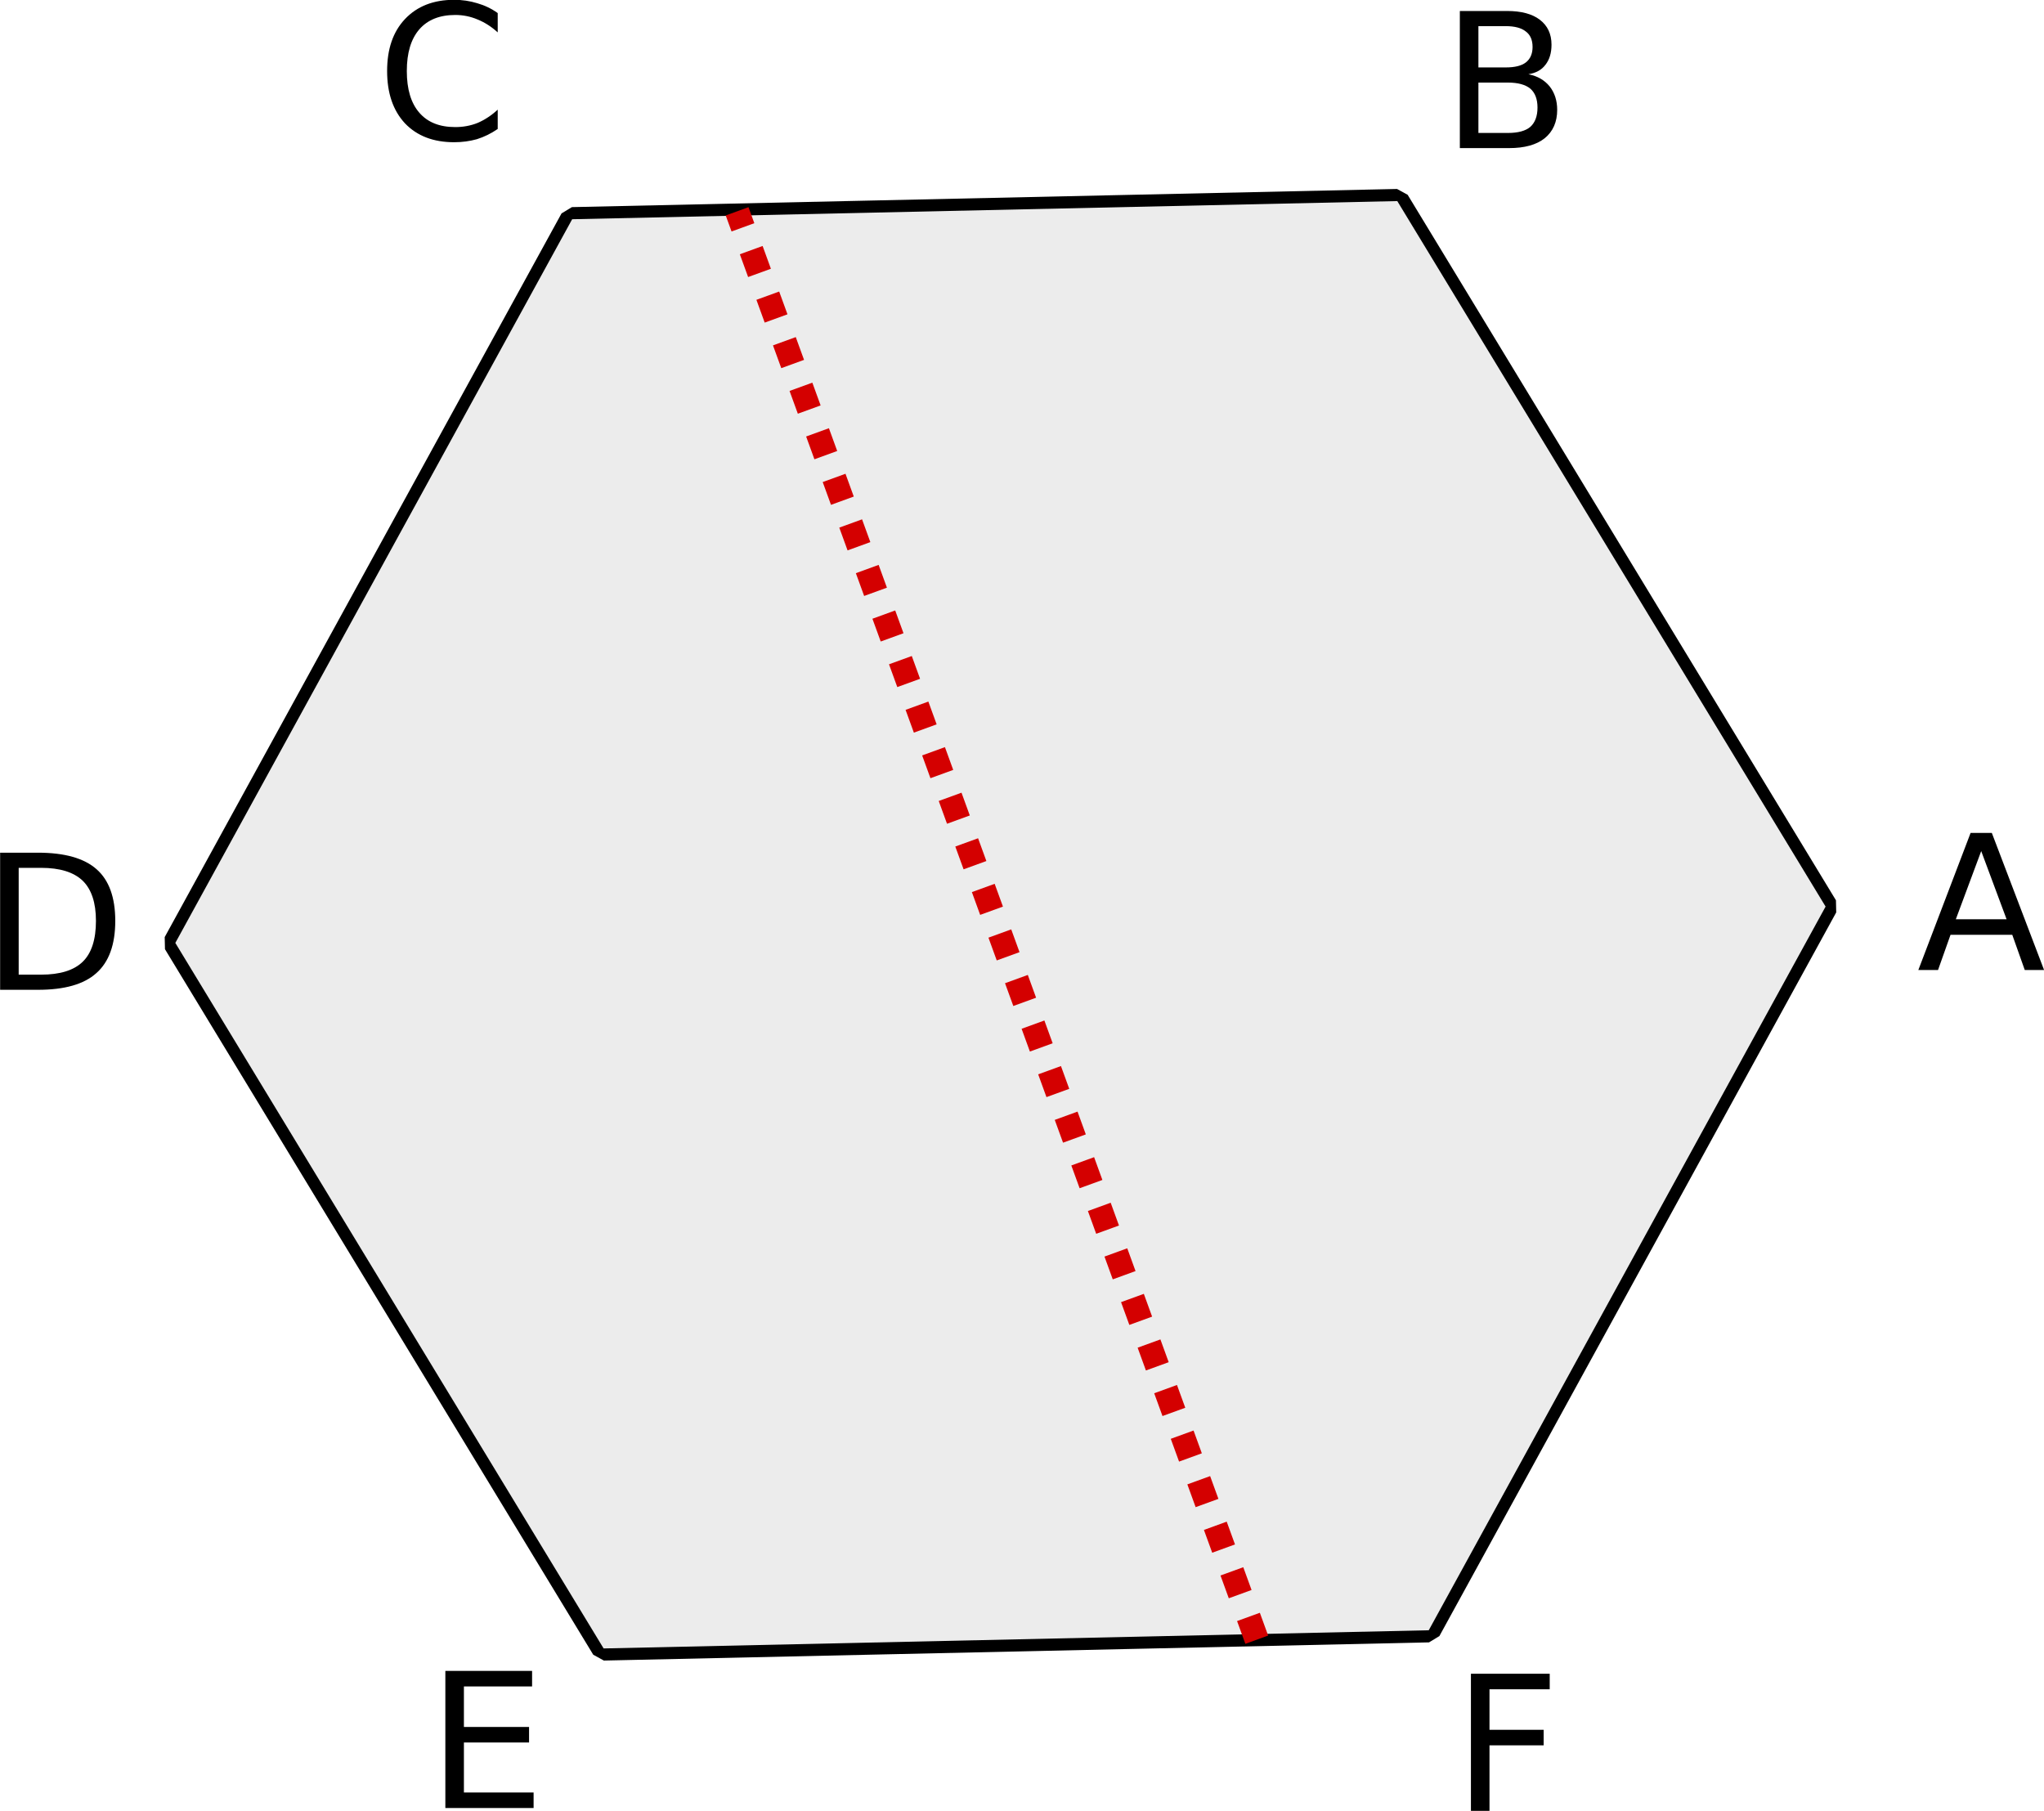
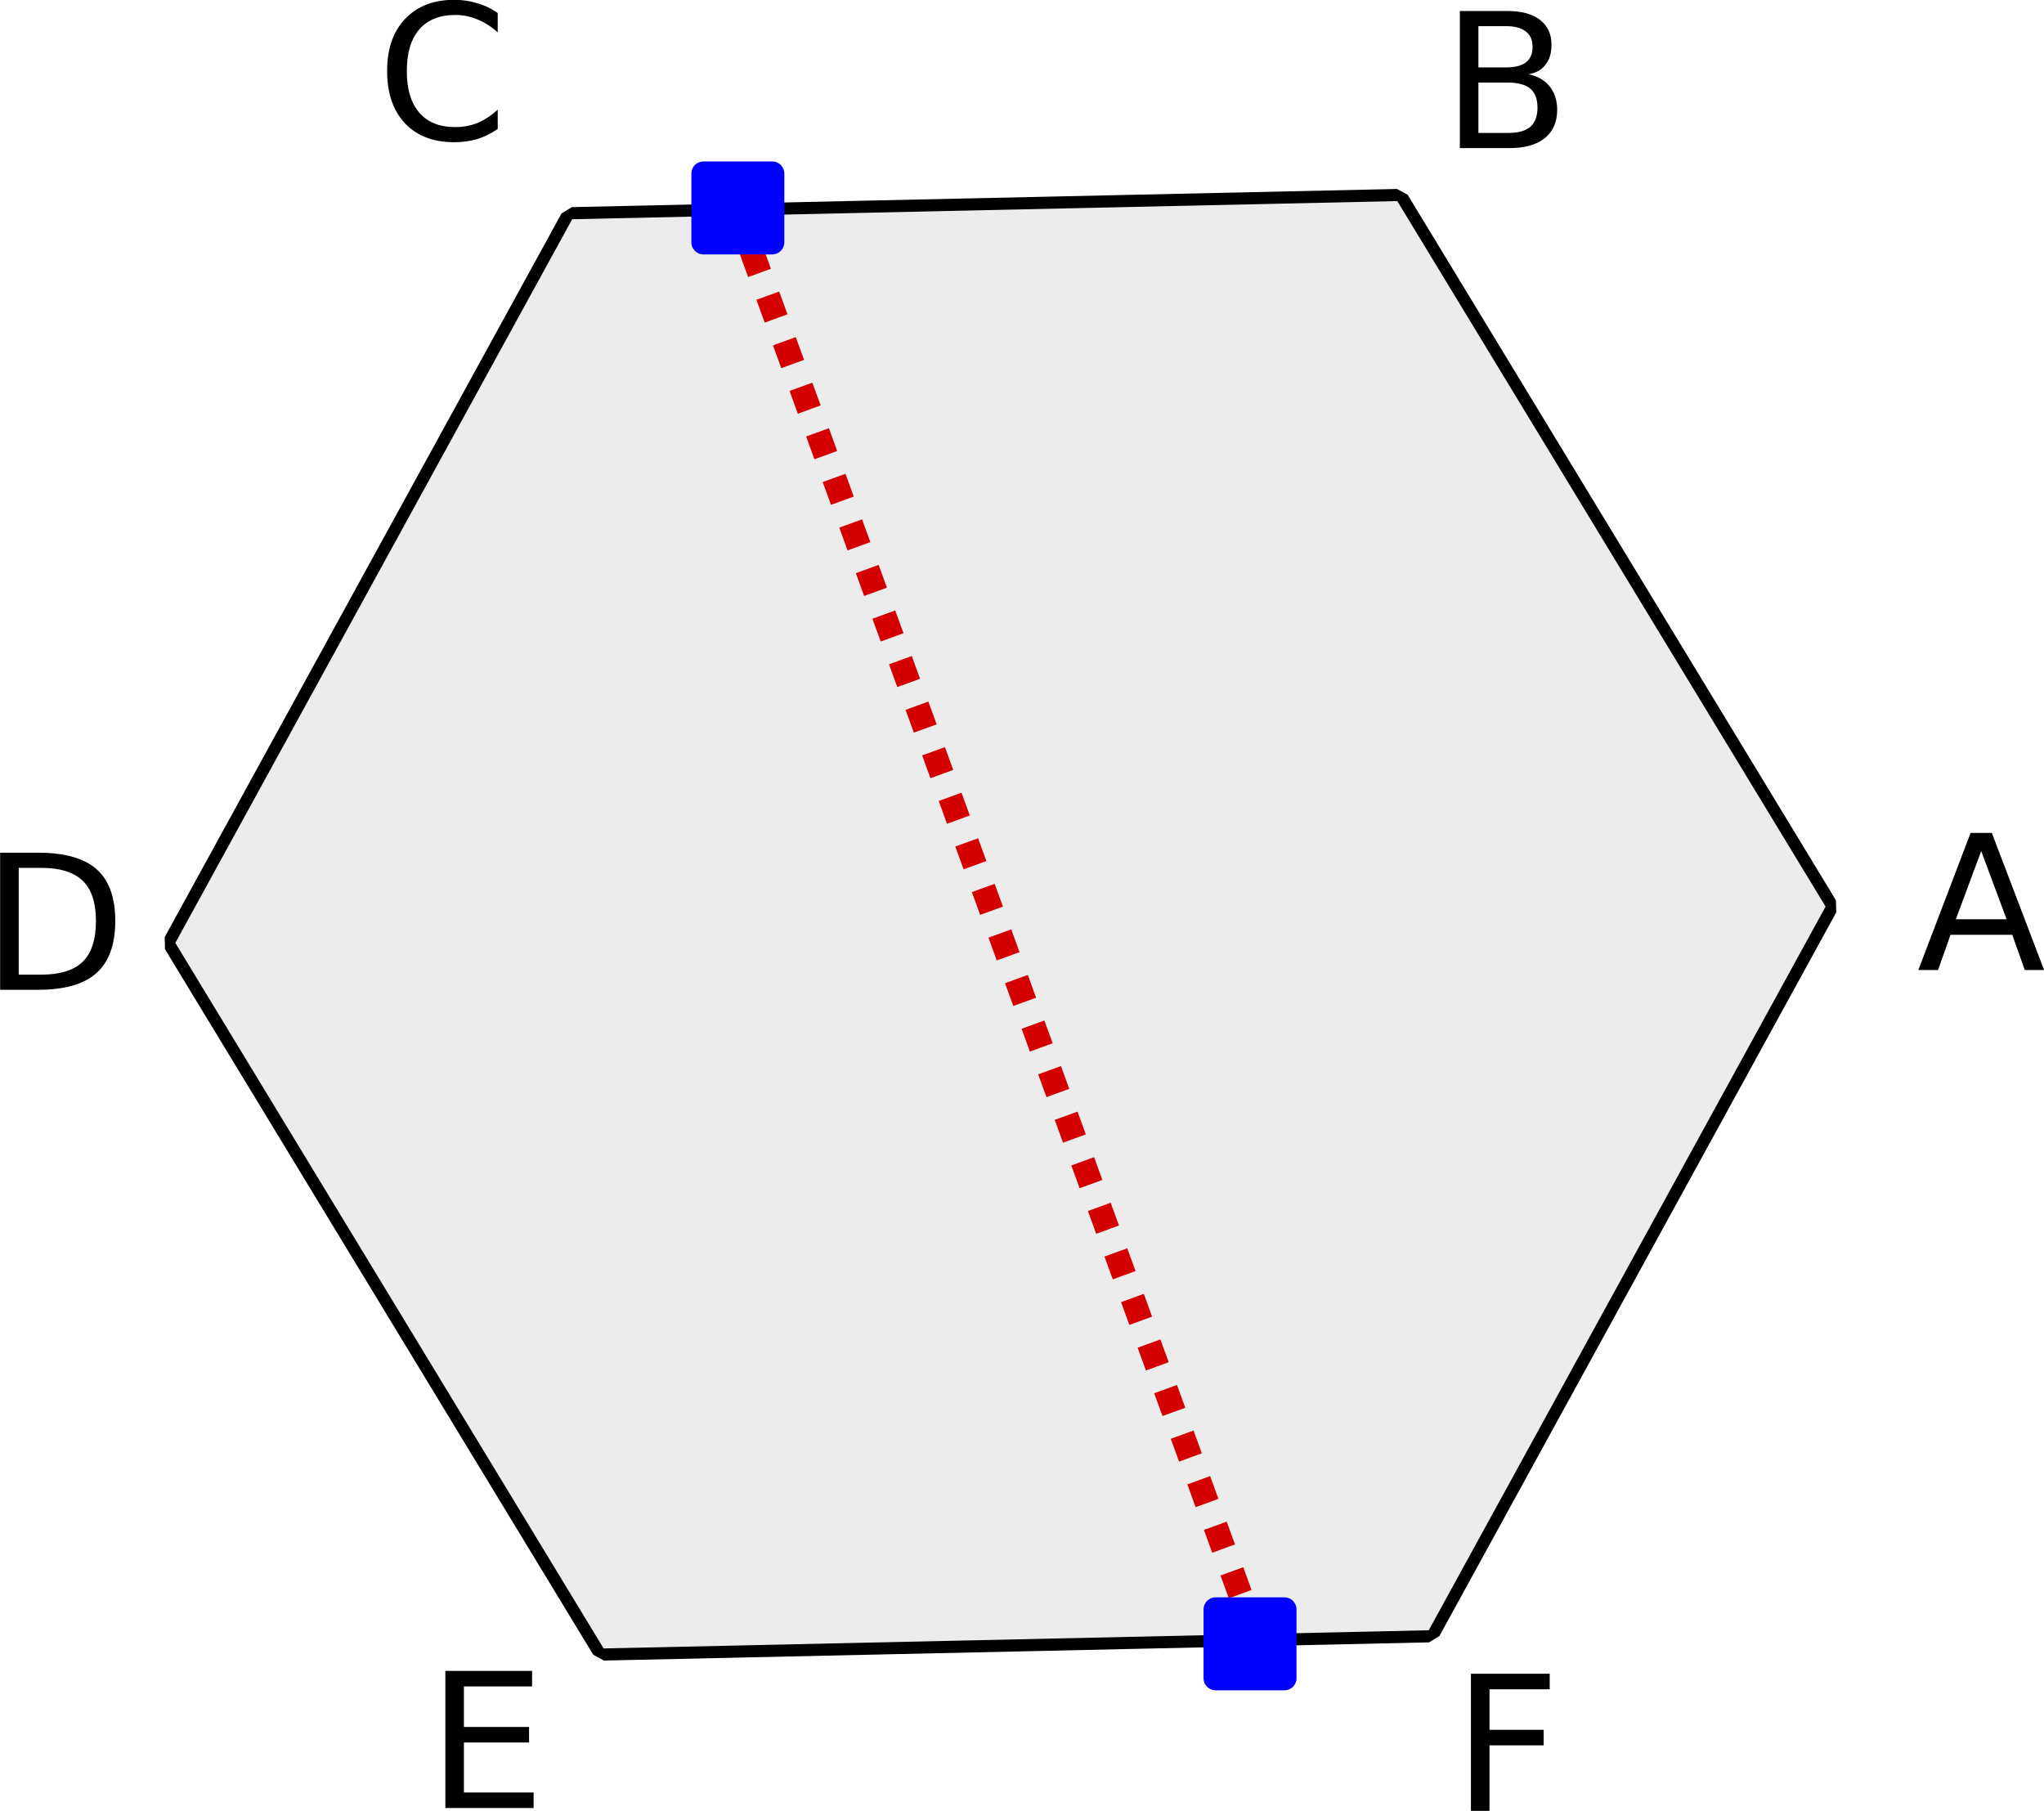
<svg xmlns="http://www.w3.org/2000/svg" width="84.322mm" height="74.704mm" viewBox="0 0 84.322 74.704" version="1.1" id="svg854">
  <defs id="defs848" />
  <g id="layer1" transform="translate(6.794184,7.289264)">
    <path style="fill:#ececec;stroke:#000000;stroke-width:1;stroke-linecap:round;stroke-linejoin:bevel;stroke-miterlimit:4;stroke-dasharray:none;stroke-dashoffset:0;paint-order:stroke fill markers" id="path1513" d="M 52.86,60.55 18.82,61.3 1.152,32.195 17.523,2.341 51.562,1.592 69.231,30.696 Z" transform="translate(-0.7132905,-0.5861061)" />
    <path style="fill:none;stroke:#d40000;stroke-width:1;stroke-linecap:butt;stroke-linejoin:miter;stroke-miterlimit:4;stroke-dasharray:1, 1;stroke-dashoffset:0;stroke-opacity:1" d="M 45.051,60.353 23.614,1.428" id="path1515" />
-     <circle style="fill:#0000ff;stroke:none;stroke-width:1;stroke-linecap:round;stroke-linejoin:bevel;stroke-miterlimit:4;stroke-dasharray:1, 1;stroke-dashoffset:0;paint-order:stroke fill markers" id="path1430" d="M 23.614,0 A 1.428,1.428 0 0 1 25.041,1.427 1.428,1.428 0 0 1 23.614,2.855 1.428,1.428 0 0 1 22.186,1.428 1.428,1.428 0 0 1 23.613,1.5853344e-7 L 23.614,1.428 Z" />
-     <circle style="fill:#0000ff;stroke:none;stroke-width:1;stroke-linecap:round;stroke-linejoin:bevel;stroke-miterlimit:4;stroke-dasharray:1, 1;stroke-dashoffset:0;paint-order:stroke fill markers" id="path1430-3" d="m 45.051,58.926 a 1.428,1.428 0 0 1 1.428,1.427 1.428,1.428 0 0 1 -1.427,1.428 1.428,1.428 0 0 1 -1.428,-1.427 1.428,1.428 0 0 1 1.427,-1.428 l 6.73e-4,1.428 z" />
    <text xml:space="preserve" style="font-size:7.761px;line-height:1.25;font-family:'DejaVu Sans';-inkscape-font-specification:'DejaVu Sans';letter-spacing:0px;word-spacing:0px;stroke-width:0.265" x="72.283" y="32.726" id="text3164">
      <tspan id="tspan3162" style="stroke-width:0.265" x="72.283" y="32.726">A</tspan>
    </text>
    <text xml:space="preserve" style="font-size:7.761px;line-height:1.25;font-family:'DejaVu Sans';-inkscape-font-specification:'DejaVu Sans';letter-spacing:0px;word-spacing:0px;stroke-width:0.265" x="52.666" y="-1.179" id="text4262">
      <tspan id="tspan4260" style="stroke-width:0.265" x="52.666" y="-1.179">B</tspan>
    </text>
    <text xml:space="preserve" style="font-size:7.761px;line-height:1.25;font-family:'DejaVu Sans';-inkscape-font-specification:'DejaVu Sans';letter-spacing:0px;word-spacing:0px;stroke-width:0.265" x="8.738" y="-1.529" id="text5388">
      <tspan id="tspan5386" style="stroke-width:0.265" x="8.738" y="-1.529">C</tspan>
    </text>
    <text xml:space="preserve" style="font-size:7.761px;line-height:1.25;font-family:'DejaVu Sans';-inkscape-font-specification:'DejaVu Sans';letter-spacing:0px;word-spacing:0px;stroke-width:0.265" x="-7.556" y="33.544" id="text5876">
      <tspan id="tspan5874" style="stroke-width:0.265" x="-7.556" y="33.544">D</tspan>
    </text>
    <text xml:space="preserve" style="font-size:7.761px;line-height:1.25;font-family:'DejaVu Sans';-inkscape-font-specification:'DejaVu Sans';letter-spacing:0px;word-spacing:0px;stroke-width:0.265" x="10.812" y="67.296" id="text6650">
      <tspan id="tspan6648" style="stroke-width:0.265" x="10.812" y="67.296">E</tspan>
    </text>
    <text xml:space="preserve" style="font-size:7.761px;line-height:1.25;font-family:'DejaVu Sans';-inkscape-font-specification:'DejaVu Sans';letter-spacing:0px;word-spacing:0px;stroke-width:0.265" x="53.123" y="67.415" id="text7358">
      <tspan id="tspan7356" style="stroke-width:0.265" x="53.123" y="67.415">F</tspan>
    </text>
+     <rect style="fill:#0000ff;fill-rule:evenodd;stroke:#0000ff;stroke-width:1;stroke-linecap:round;stroke-linejoin:round" id="rect361" width="2.835" height="2.835" x="22.227" y="-0.129" />
+     <rect style="fill:#0000ff;fill-rule:evenodd;stroke:#0000ff;stroke-width:1;stroke-linecap:round;stroke-linejoin:round" id="rect361-5" width="2.835" height="2.835" x="43.356" y="59.106" />
  </g>
</svg>
